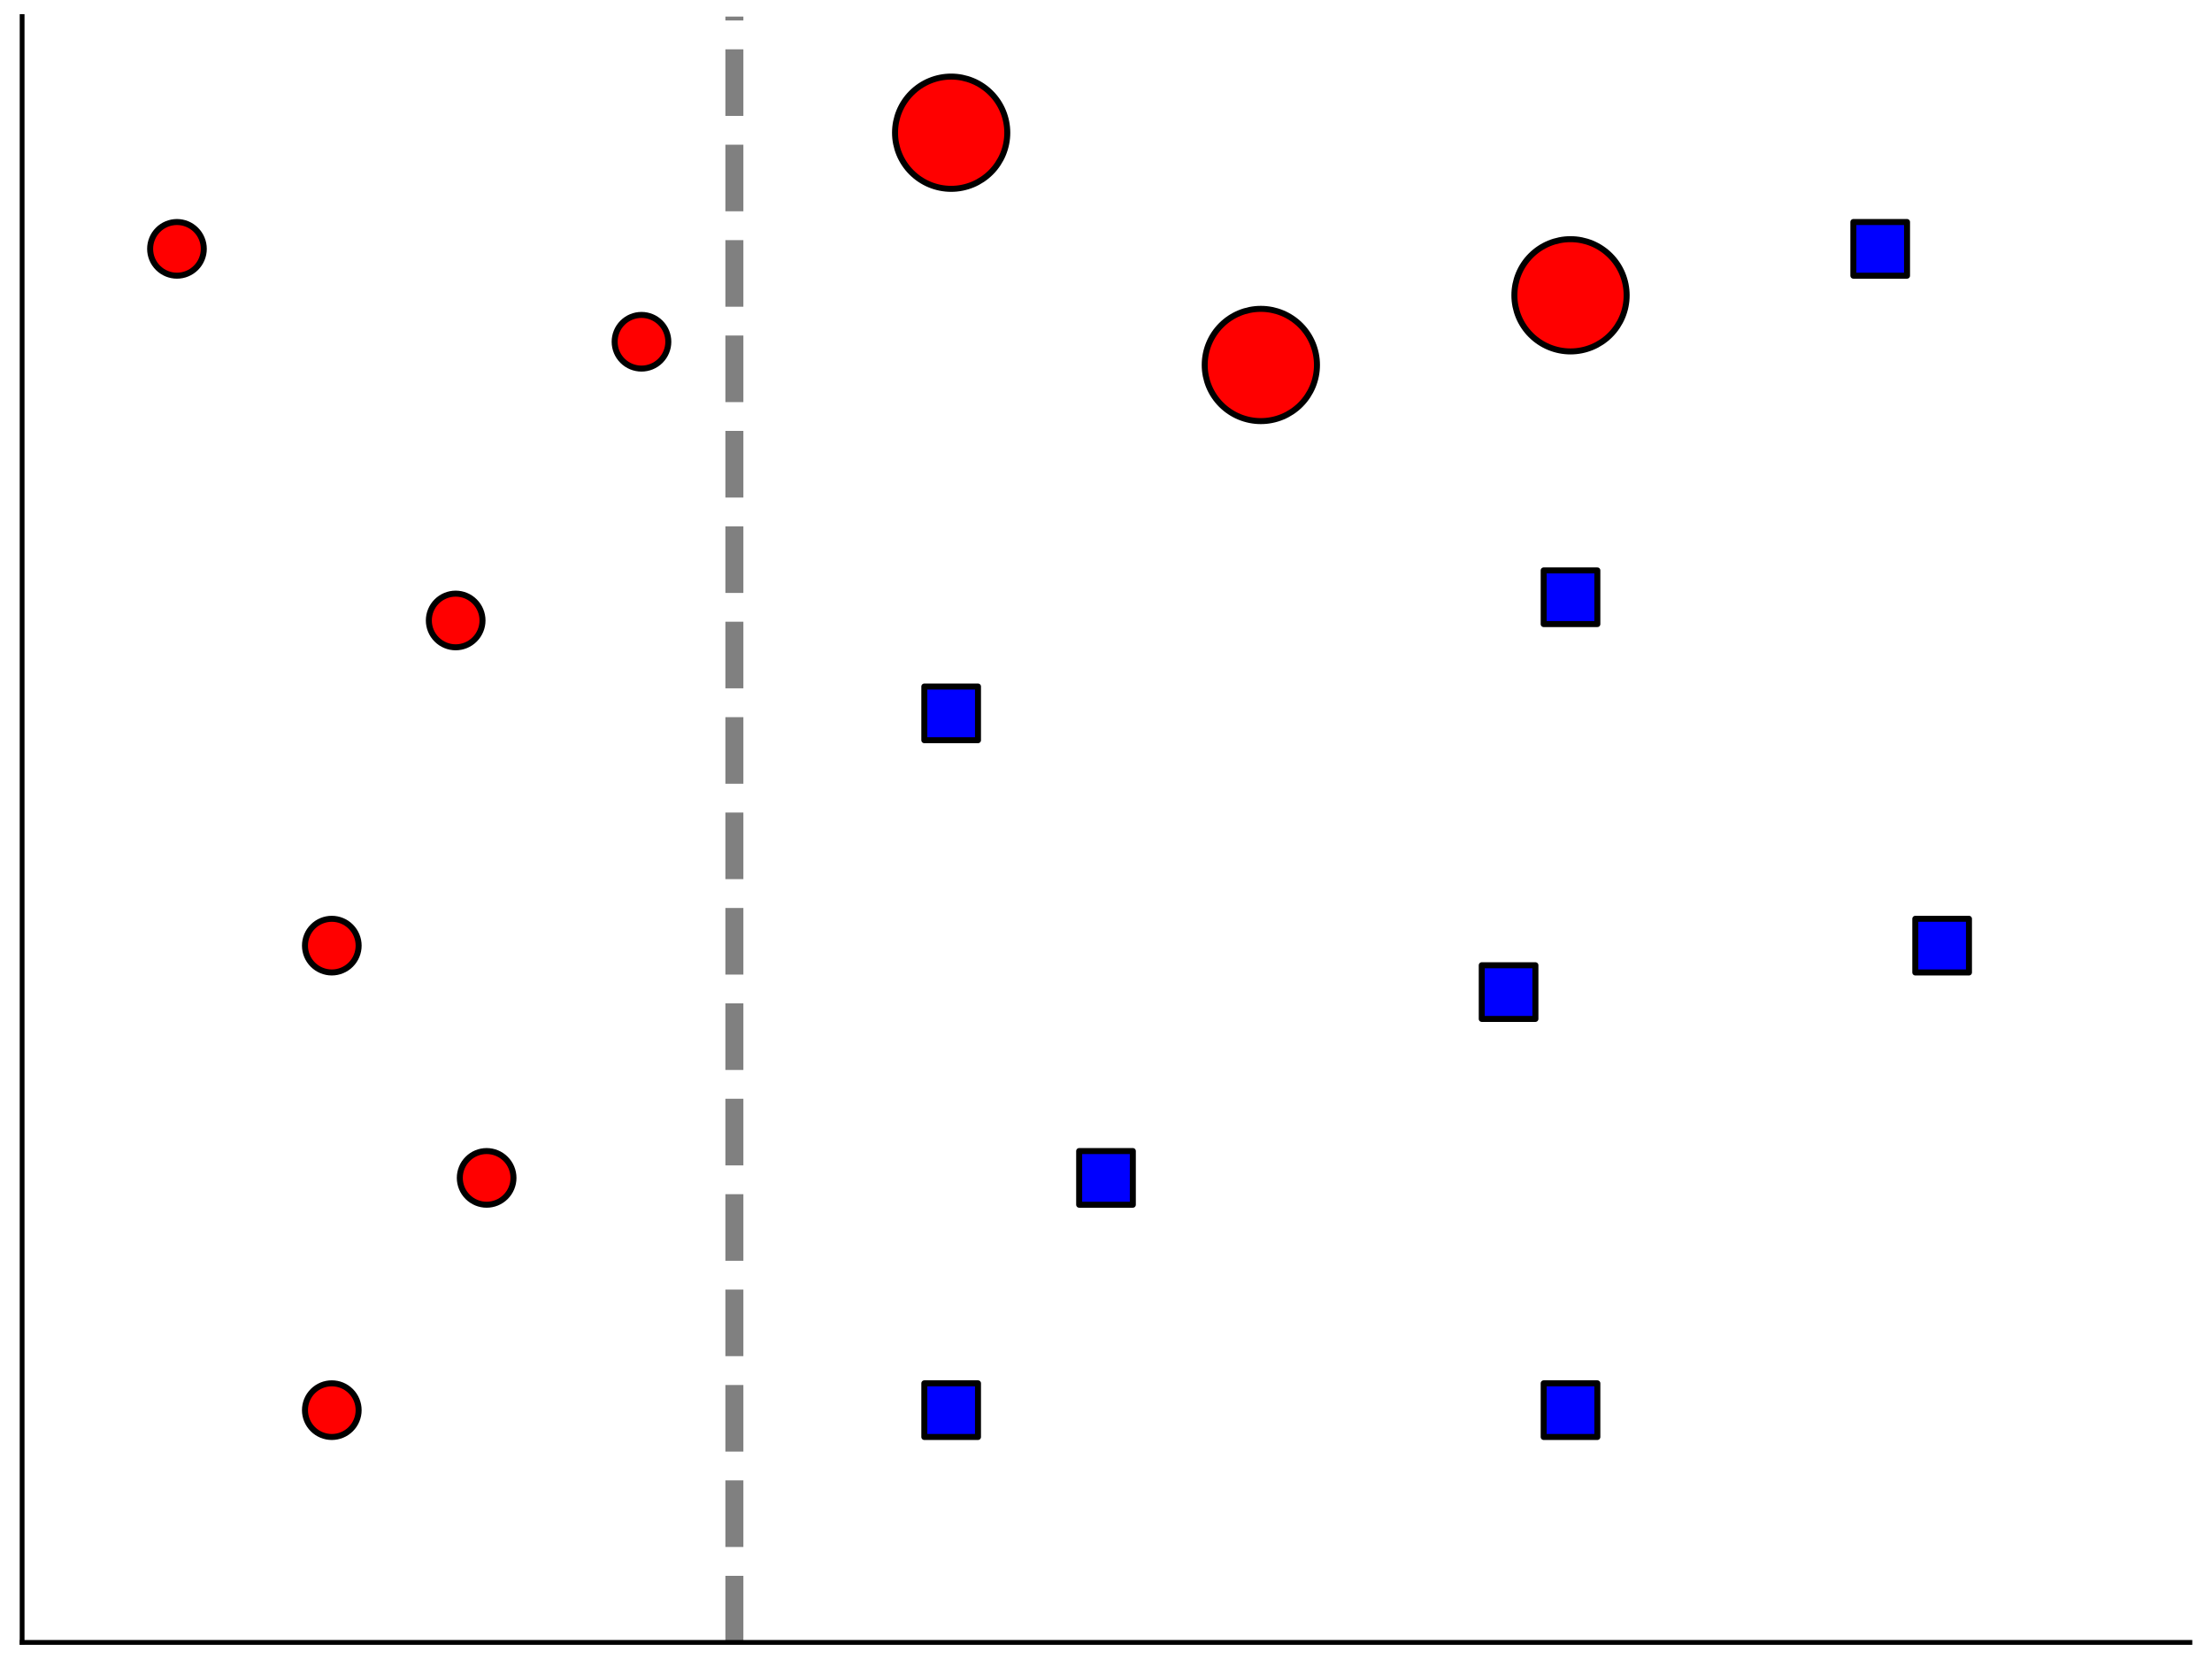
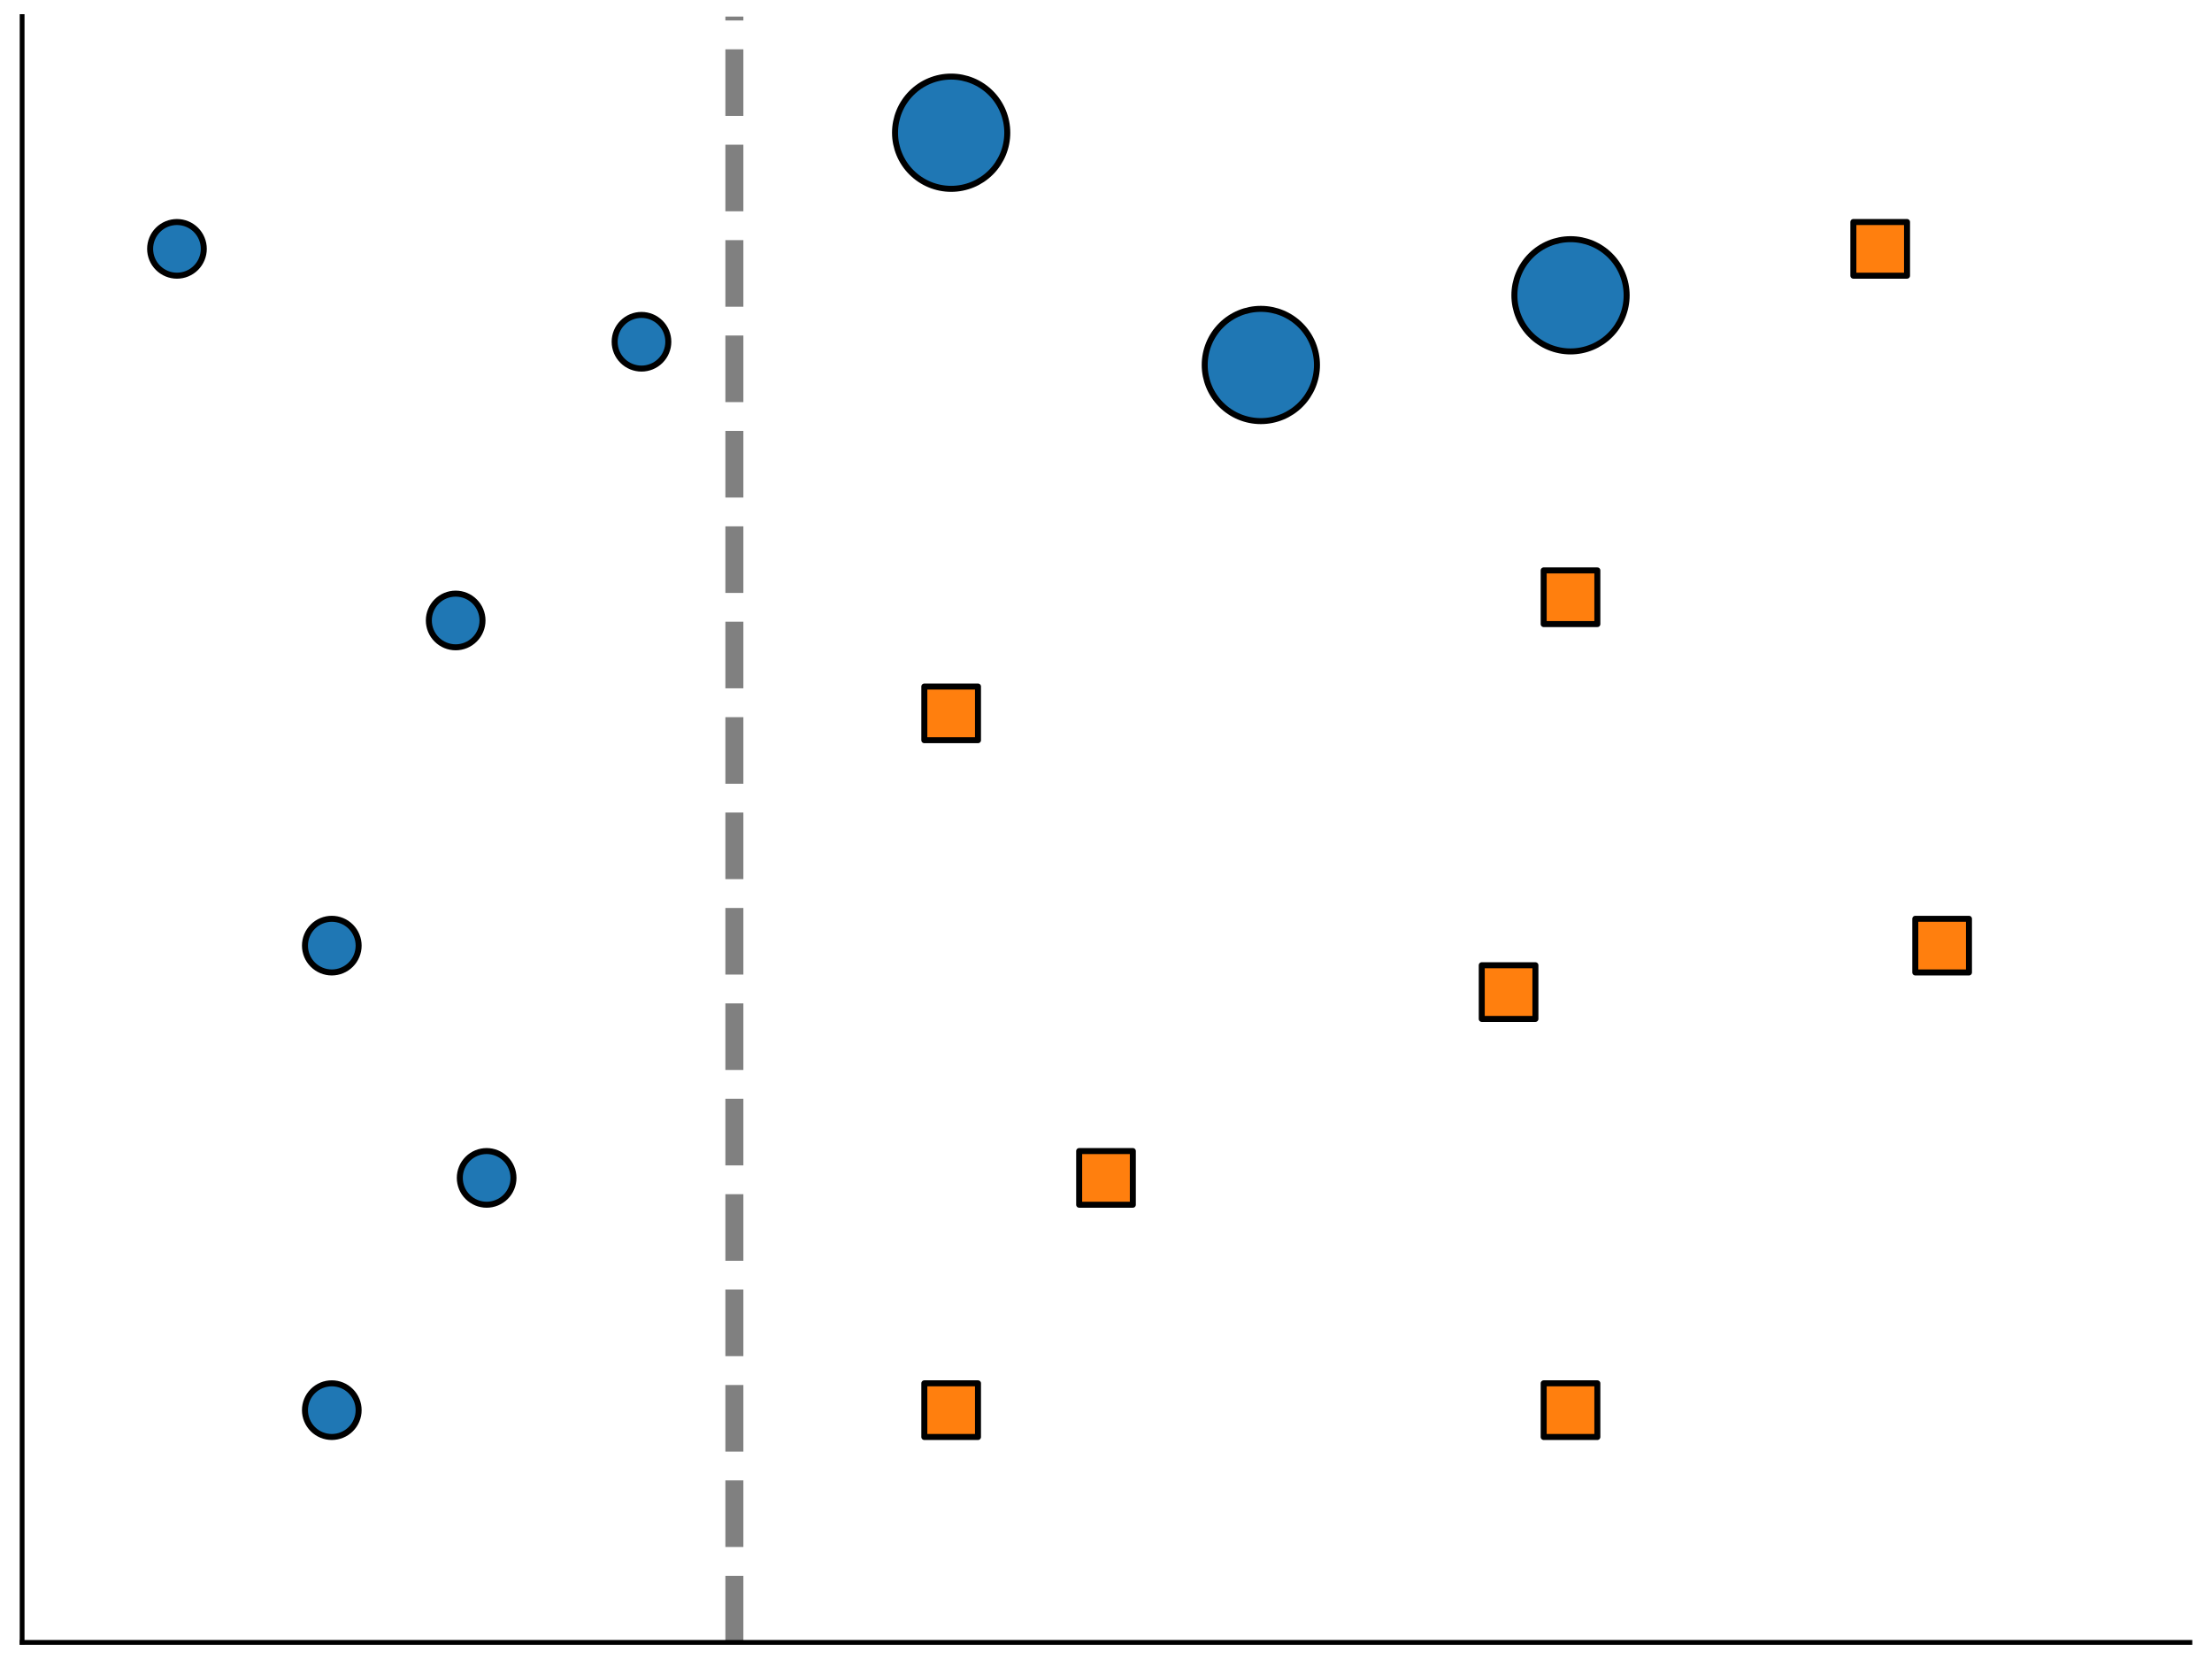
<svg xmlns="http://www.w3.org/2000/svg" xmlns:xlink="http://www.w3.org/1999/xlink" height="276.48pt" version="1.1" viewBox="0 0 368.64 276.48" width="368.64pt">
  <defs>
    <style type="text/css">
*{stroke-linecap:butt;stroke-linejoin:round;}
  </style>
  </defs>
  <g id="figure_1">
    <g id="patch_1">
      <path d="M 0 276.48  L 368.64 276.48  L 368.64 0  L 0 0  z " style="fill:none;" />
    </g>
    <g id="axes_1">
      <g id="patch_2">
        <path d="M 3.686 273.715  L 364.954 273.715  L 364.954 2.765  L 3.686 2.765  z " style="fill:none;" />
      </g>
      <g id="PathCollection_1">
        <defs>
-           <path d="M 0 4.472  C 1.186 4.472 2.324 4.001 3.162 3.162  C 4.001 2.324 4.472 1.186 4.472 0  C 4.472 -1.186 4.001 -2.324 3.162 -3.162  C 2.324 -4.001 1.186 -4.472 0 -4.472  C -1.186 -4.472 -2.324 -4.001 -3.162 -3.162  C -4.001 -2.324 -4.472 -1.186 -4.472 0  C -4.472 1.186 -4.001 2.324 -3.162 3.162  C -2.324 4.001 -1.186 4.472 0 4.472  z " id="m2731427d1a" style="stroke:#000000;" />
+           <path d="M 0 4.472  C 1.186 4.472 2.324 4.001 3.162 3.162  C 4.001 2.324 4.472 1.186 4.472 0  C 4.472 -1.186 4.001 -2.324 3.162 -3.162  C 2.324 -4.001 1.186 -4.472 0 -4.472  C -1.186 -4.472 -2.324 -4.001 -3.162 -3.162  C -4.001 -2.324 -4.472 -1.186 -4.472 0  C -4.472 1.186 -4.001 2.324 -3.162 3.162  C -2.324 4.001 -1.186 4.472 0 4.472  z " id="m26a9f60176" style="stroke:#000000;" />
        </defs>
-         <g clip-path="url(#p4e7bb49a32)">
-           <use style="fill:#ff0000;stroke:#000000;" x="55.296" xlink:href="#m2731427d1a" y="235.008" />
-           <use style="fill:#ff0000;stroke:#000000;" x="55.296" xlink:href="#m2731427d1a" y="157.594" />
-           <use style="fill:#ff0000;stroke:#000000;" x="81.101" xlink:href="#m2731427d1a" y="196.301" />
-           <use style="fill:#ff0000;stroke:#000000;" x="75.94" xlink:href="#m2731427d1a" y="103.404" />
-           <use style="fill:#ff0000;stroke:#000000;" x="29.491" xlink:href="#m2731427d1a" y="41.472" />
-           <use style="fill:#ff0000;stroke:#000000;" x="106.906" xlink:href="#m2731427d1a" y="56.955" />
+         <g clip-path="url(#pb45bd92934)">
+           <use style="fill:#1f77b4;stroke:#000000;" x="55.296" xlink:href="#m26a9f60176" y="235.008" />
+           <use style="fill:#1f77b4;stroke:#000000;" x="55.296" xlink:href="#m26a9f60176" y="157.594" />
+           <use style="fill:#1f77b4;stroke:#000000;" x="81.101" xlink:href="#m26a9f60176" y="196.301" />
+           <use style="fill:#1f77b4;stroke:#000000;" x="75.94" xlink:href="#m26a9f60176" y="103.404" />
+           <use style="fill:#1f77b4;stroke:#000000;" x="29.491" xlink:href="#m26a9f60176" y="41.472" />
+           <use style="fill:#1f77b4;stroke:#000000;" x="106.906" xlink:href="#m26a9f60176" y="56.955" />
        </g>
      </g>
      <g id="PathCollection_2">
-         <g clip-path="url(#p4e7bb49a32)">
-           <use style="fill:#ff0000;stroke:#000000;" x="158.515" xlink:href="#m2731427d1a" y="22.118" />
-           <use style="fill:#ff0000;stroke:#000000;" x="210.125" xlink:href="#m2731427d1a" y="60.826" />
-           <use style="fill:#ff0000;stroke:#000000;" x="261.734" xlink:href="#m2731427d1a" y="49.213" />
+         <g clip-path="url(#pb45bd92934)">
+           <use style="fill:#1f77b4;stroke:#000000;" x="158.515" xlink:href="#m26a9f60176" y="22.118" />
+           <use style="fill:#1f77b4;stroke:#000000;" x="210.125" xlink:href="#m26a9f60176" y="60.826" />
+           <use style="fill:#1f77b4;stroke:#000000;" x="261.734" xlink:href="#m26a9f60176" y="49.213" />
        </g>
      </g>
      <g id="PathCollection_3">
        <defs>
-           <path d="M -4.472 4.472  L 4.472 4.472  L 4.472 -4.472  L -4.472 -4.472  z " id="mc4e6a253d7" style="stroke:#000000;" />
+           <path d="M -4.472 4.472  L 4.472 4.472  L 4.472 -4.472  L -4.472 -4.472  z " id="mad305e280e" style="stroke:#000000;" />
        </defs>
-         <g clip-path="url(#p4e7bb49a32)">
-           <use style="fill:#0000ff;stroke:#000000;" x="158.515" xlink:href="#mc4e6a253d7" y="235.008" />
-           <use style="fill:#0000ff;stroke:#000000;" x="158.515" xlink:href="#mc4e6a253d7" y="118.886" />
-           <use style="fill:#0000ff;stroke:#000000;" x="184.32" xlink:href="#mc4e6a253d7" y="196.301" />
-           <use style="fill:#0000ff;stroke:#000000;" x="261.734" xlink:href="#mc4e6a253d7" y="99.533" />
-           <use style="fill:#0000ff;stroke:#000000;" x="261.734" xlink:href="#mc4e6a253d7" y="235.008" />
-           <use style="fill:#0000ff;stroke:#000000;" x="323.666" xlink:href="#mc4e6a253d7" y="157.594" />
-           <use style="fill:#0000ff;stroke:#000000;" x="251.412" xlink:href="#mc4e6a253d7" y="165.335" />
+         <g clip-path="url(#pb45bd92934)">
+           <use style="fill:#ff7f0e;stroke:#000000;" x="158.515" xlink:href="#mad305e280e" y="235.008" />
+           <use style="fill:#ff7f0e;stroke:#000000;" x="158.515" xlink:href="#mad305e280e" y="118.886" />
+           <use style="fill:#ff7f0e;stroke:#000000;" x="184.32" xlink:href="#mad305e280e" y="196.301" />
+           <use style="fill:#ff7f0e;stroke:#000000;" x="261.734" xlink:href="#mad305e280e" y="99.533" />
+           <use style="fill:#ff7f0e;stroke:#000000;" x="261.734" xlink:href="#mad305e280e" y="235.008" />
+           <use style="fill:#ff7f0e;stroke:#000000;" x="323.666" xlink:href="#mad305e280e" y="157.594" />
+           <use style="fill:#ff7f0e;stroke:#000000;" x="251.412" xlink:href="#mad305e280e" y="165.335" />
        </g>
      </g>
      <g id="PathCollection_4">
-         <g clip-path="url(#p4e7bb49a32)">
-           <use style="fill:#0000ff;stroke:#000000;" x="313.344" xlink:href="#mc4e6a253d7" y="41.472" />
+         <g clip-path="url(#pb45bd92934)">
+           <use style="fill:#ff7f0e;stroke:#000000;" x="313.344" xlink:href="#mad305e280e" y="41.472" />
        </g>
      </g>
      <g id="PathCollection_5">
        <defs>
-           <path d="M 0 9.354  C 2.481 9.354 4.86 8.369 6.614 6.614  C 8.369 4.86 9.354 2.481 9.354 0  C 9.354 -2.481 8.369 -4.86 6.614 -6.614  C 4.86 -8.369 2.481 -9.354 0 -9.354  C -2.481 -9.354 -4.86 -8.369 -6.614 -6.614  C -8.369 -4.86 -9.354 -2.481 -9.354 0  C -9.354 2.481 -8.369 4.86 -6.614 6.614  C -4.86 8.369 -2.481 9.354 0 9.354  z " id="m71e41c4c45" style="stroke:#000000;" />
+           <path d="M 0 9.354  C 2.481 9.354 4.86 8.369 6.614 6.614  C 8.369 4.86 9.354 2.481 9.354 0  C 9.354 -2.481 8.369 -4.86 6.614 -6.614  C 4.86 -8.369 2.481 -9.354 0 -9.354  C -2.481 -9.354 -4.86 -8.369 -6.614 -6.614  C -8.369 -4.86 -9.354 -2.481 -9.354 0  C -9.354 2.481 -8.369 4.86 -6.614 6.614  C -4.86 8.369 -2.481 9.354 0 9.354  z " id="mcdcd64376c" style="stroke:#000000;" />
        </defs>
-         <g clip-path="url(#p4e7bb49a32)">
-           <use style="fill:#ff0000;stroke:#000000;" x="158.515" xlink:href="#m71e41c4c45" y="22.118" />
-           <use style="fill:#ff0000;stroke:#000000;" x="210.125" xlink:href="#m71e41c4c45" y="60.826" />
-           <use style="fill:#ff0000;stroke:#000000;" x="261.734" xlink:href="#m71e41c4c45" y="49.213" />
+         <g clip-path="url(#pb45bd92934)">
+           <use style="fill:#1f77b4;stroke:#000000;" x="158.515" xlink:href="#mcdcd64376c" y="22.118" />
+           <use style="fill:#1f77b4;stroke:#000000;" x="210.125" xlink:href="#mcdcd64376c" y="60.826" />
+           <use style="fill:#1f77b4;stroke:#000000;" x="261.734" xlink:href="#mcdcd64376c" y="49.213" />
        </g>
      </g>
      <g id="matplotlib.axis_1" />
      <g id="matplotlib.axis_2" />
      <g id="line2d_1">
-         <path clip-path="url(#p4e7bb49a32)" d="M 122.388 273.715  L 122.388 2.765  " style="fill:none;stroke:#808080;stroke-dasharray:11.1,4.8;stroke-dashoffset:0;stroke-width:3;" />
+         <path clip-path="url(#pb45bd92934)" d="M 122.388 273.715  L 122.388 2.765  " style="fill:none;stroke:#808080;stroke-dasharray:11.1,4.8;stroke-dashoffset:0;stroke-width:3;" />
      </g>
      <g id="patch_3">
        <path d="M 3.686 273.715  L 3.686 2.765  " style="fill:none;stroke:#000000;stroke-linecap:square;stroke-linejoin:miter;stroke-width:0.8;" />
      </g>
      <g id="patch_4">
        <path d="M 3.686 273.715  L 364.954 273.715  " style="fill:none;stroke:#000000;stroke-linecap:square;stroke-linejoin:miter;stroke-width:0.8;" />
      </g>
    </g>
  </g>
  <defs>
-     <clipPath id="p4e7bb49a32">
+     <clipPath id="pb45bd92934">
      <rect height="270.95" width="361.267" x="3.686" y="2.765" />
    </clipPath>
  </defs>
</svg>
